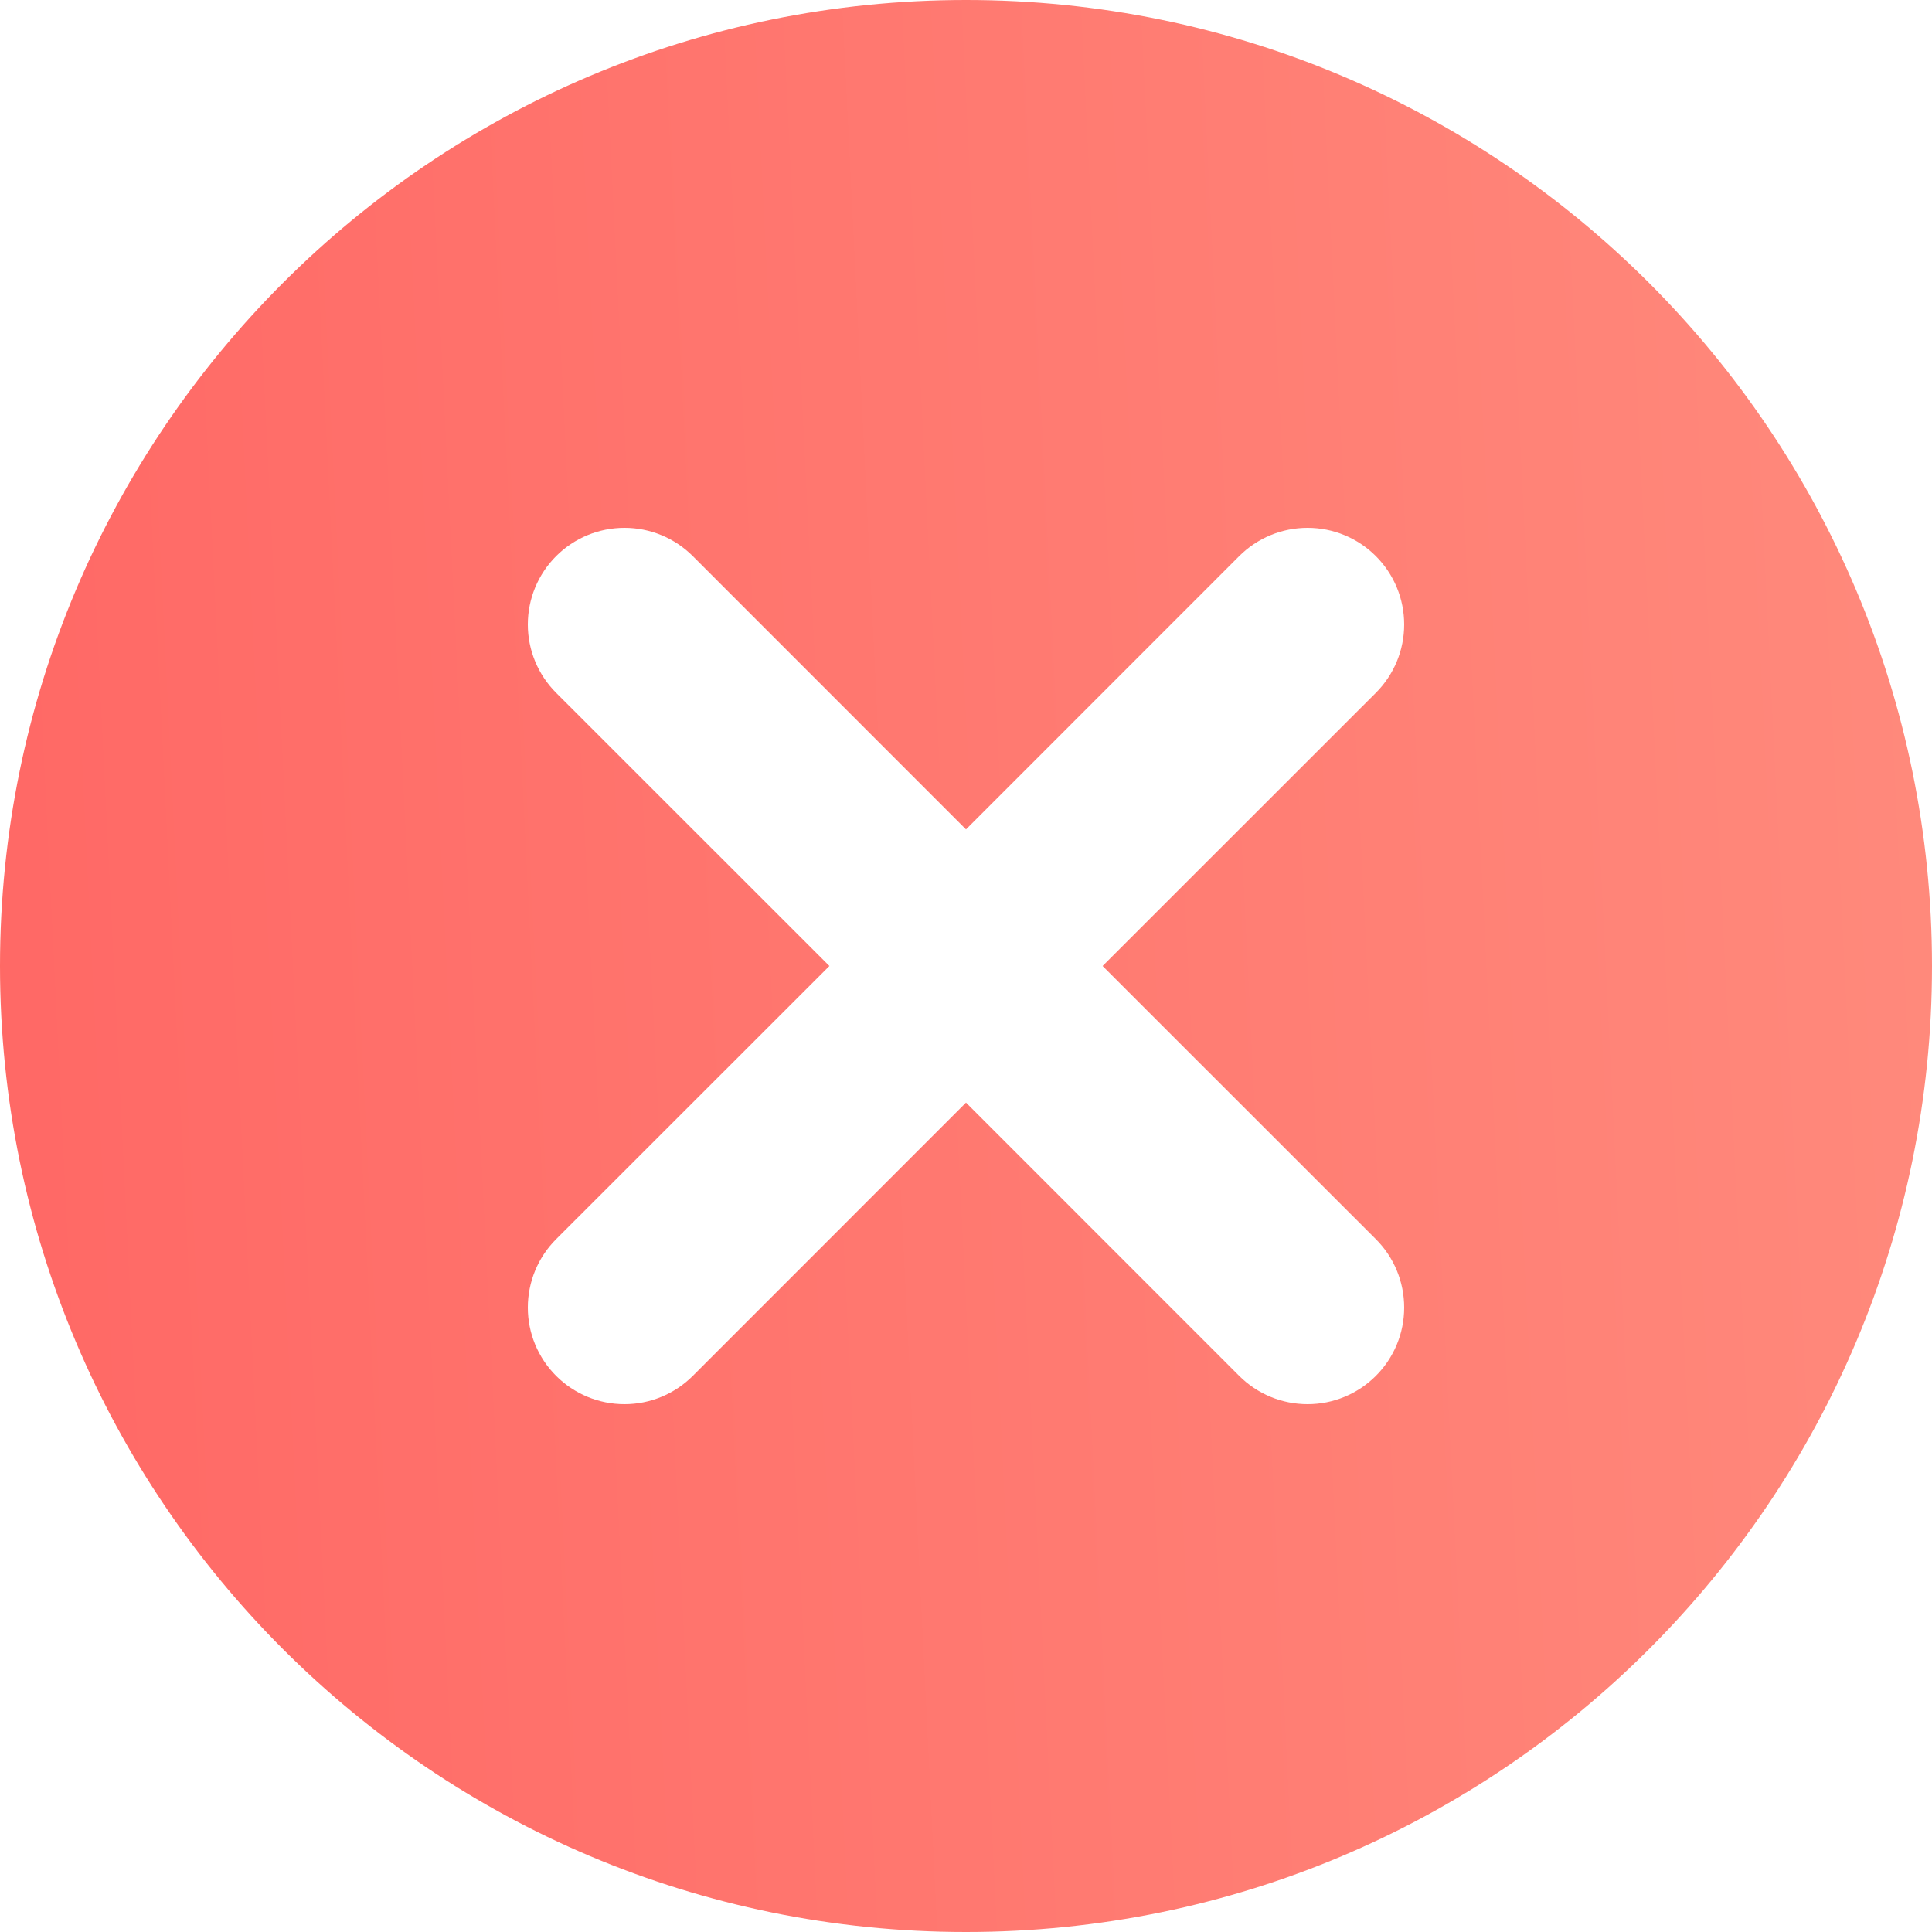
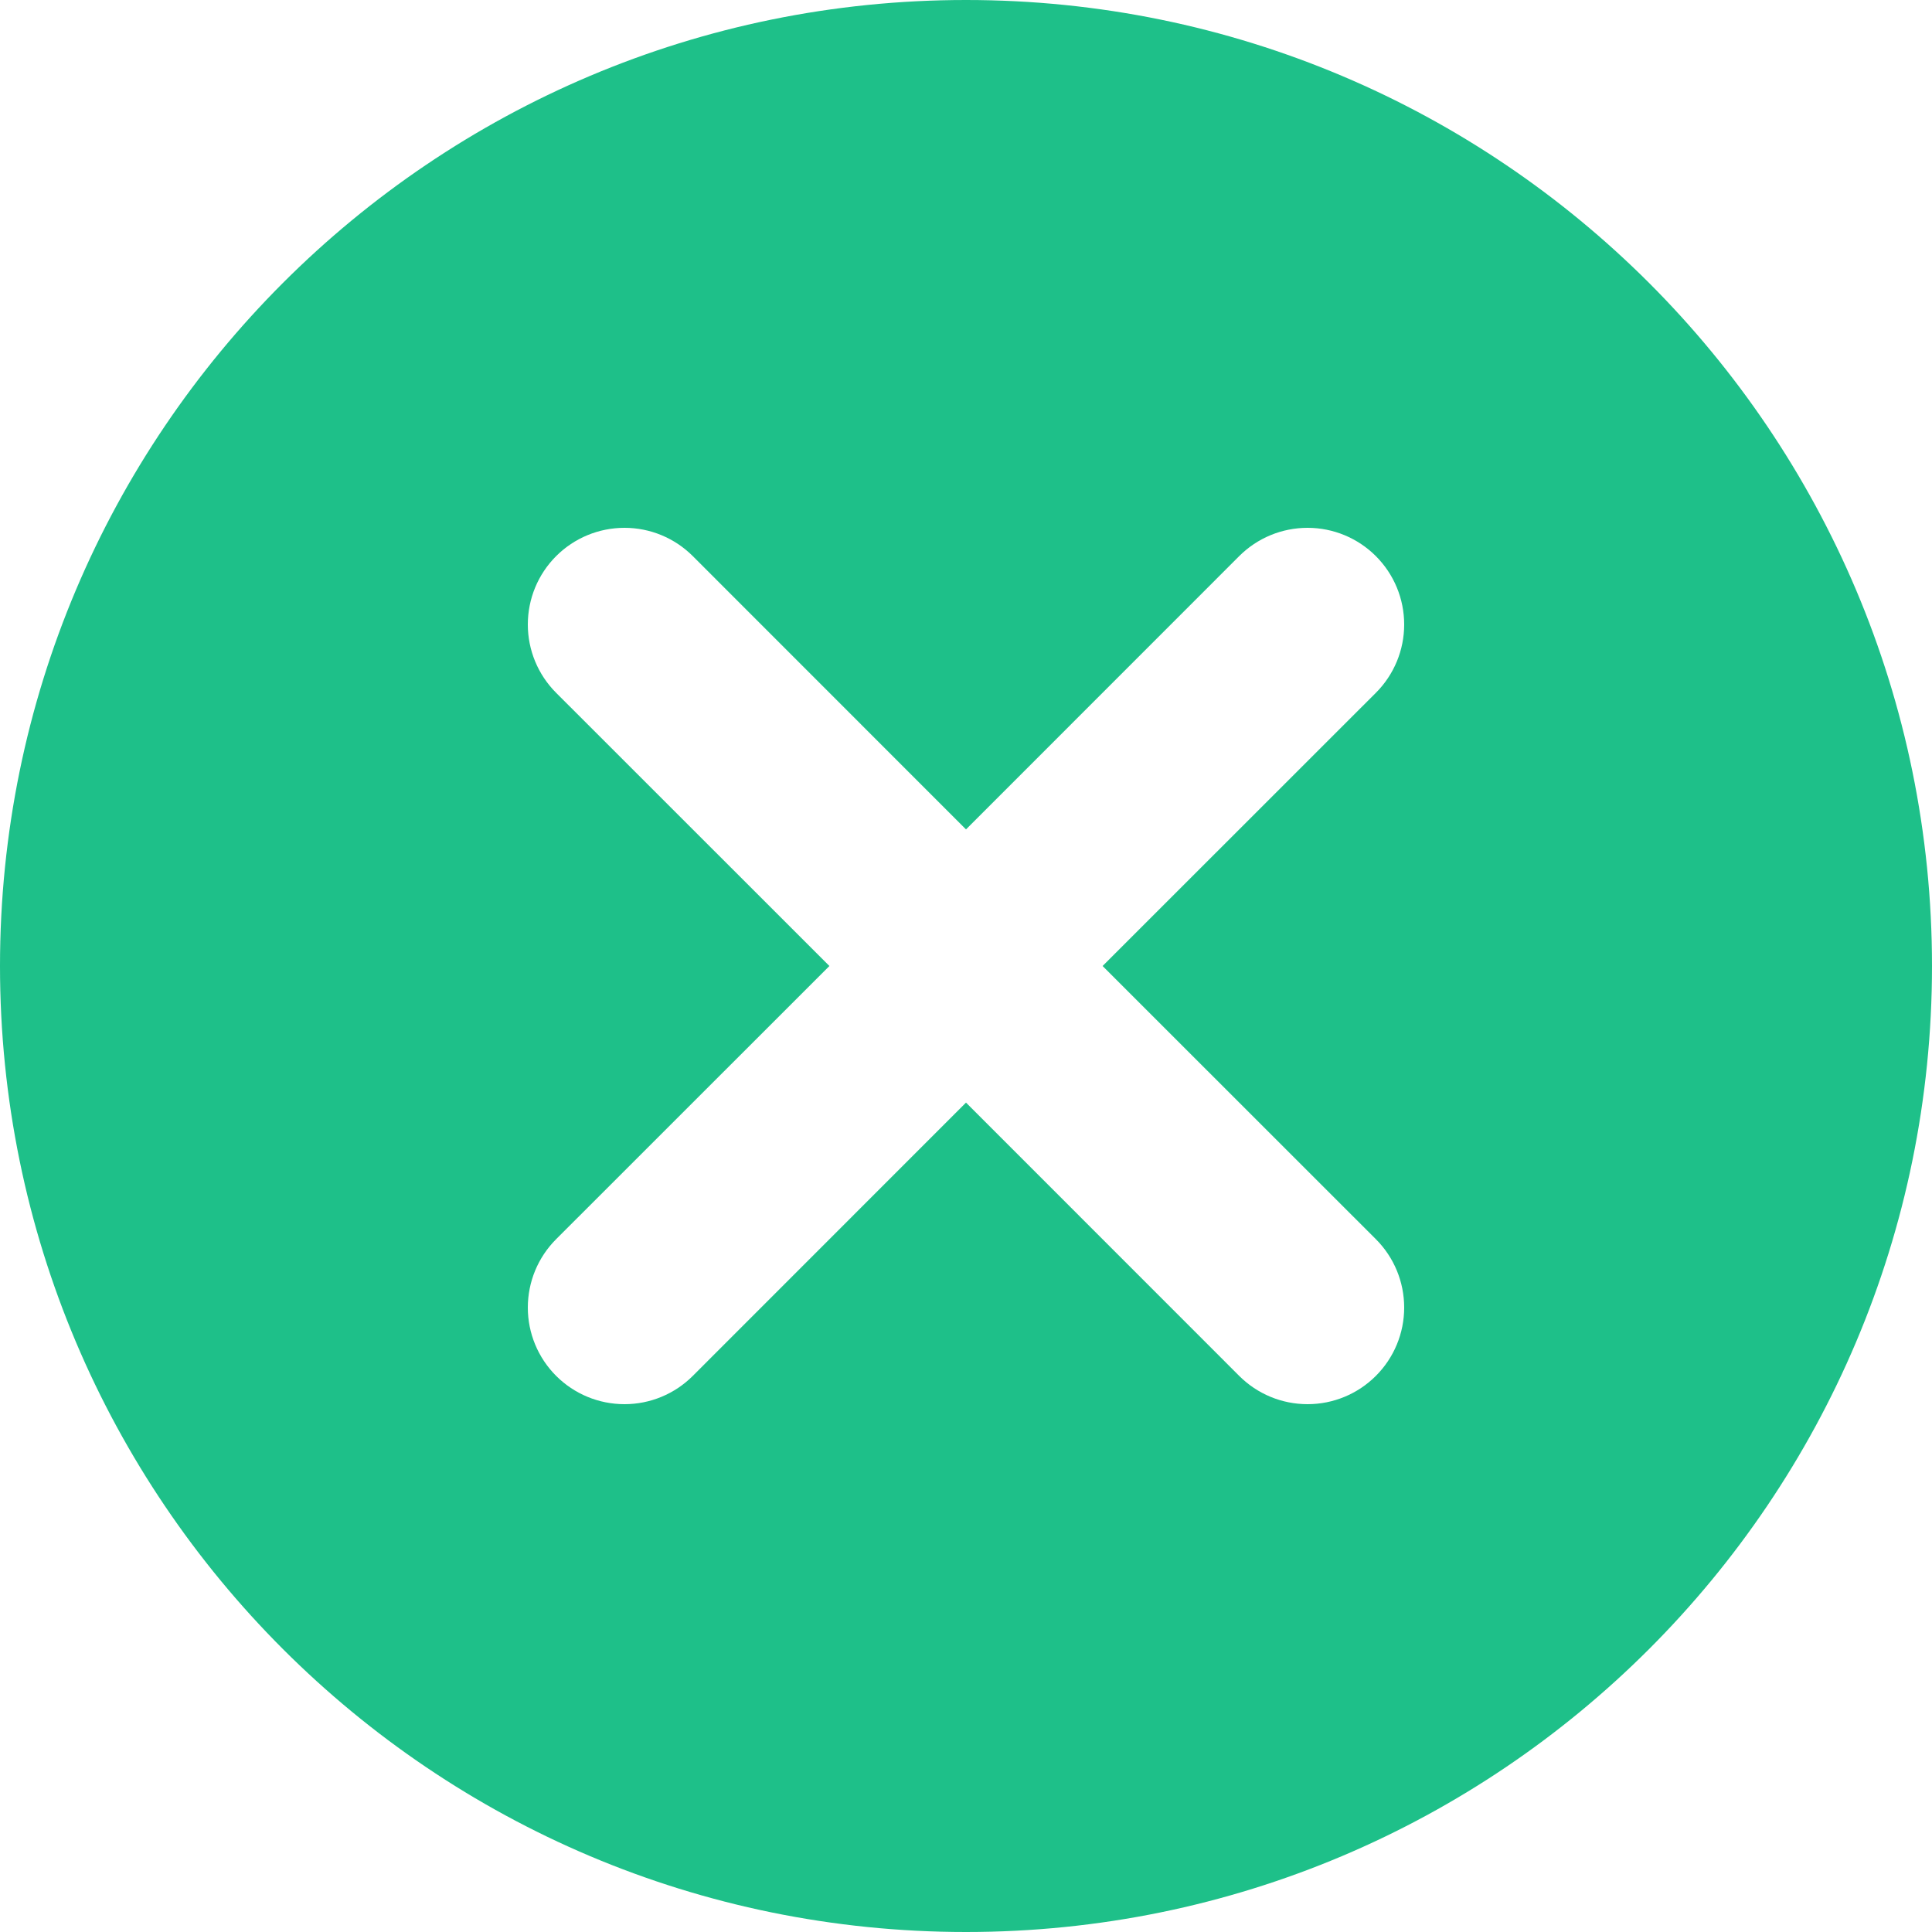
<svg xmlns="http://www.w3.org/2000/svg" width="20" height="20" viewBox="0 0 20 20" fill="none">
  <path id="Vector" d="M11.414 10L14.243 7.172C14.431 6.984 14.536 6.73 14.536 6.465C14.536 6.199 14.431 5.945 14.243 5.757C14.055 5.569 13.801 5.464 13.536 5.464C13.27 5.464 13.016 5.569 12.828 5.757L10 8.586L7.172 5.757C6.984 5.569 6.73 5.464 6.465 5.464C6.199 5.464 5.945 5.569 5.757 5.757C5.569 5.945 5.464 6.199 5.464 6.465C5.464 6.73 5.569 6.984 5.757 7.172L8.586 10L5.757 12.828C5.569 13.016 5.464 13.27 5.464 13.536C5.464 13.801 5.569 14.055 5.757 14.243C5.945 14.431 6.199 14.536 6.465 14.536C6.73 14.536 6.984 14.431 7.172 14.243L10 11.414L12.828 14.243C13.016 14.431 13.27 14.536 13.536 14.536C13.801 14.536 14.055 14.431 14.243 14.243C14.431 14.055 14.536 13.801 14.536 13.536C14.536 13.27 14.431 13.016 14.243 12.828L11.414 10ZM10 20C4.477 20 0 15.523 0 10C0 4.477 4.477 0 10 0C15.523 0 20 4.477 20 10C20 15.523 15.523 20 10 20Z" fill="url(#paint0_linear_2373_344)" />
  <defs>
    <linearGradient id="paint0_linear_2373_344" x1="-5.917" y1="10" x2="24.263" y2="8.51" gradientUnits="userSpaceOnUse">
-       <stop stop-color="#FF5F5F" />
-       <stop offset="1" stop-color="#FF9080" />
+       <stop stop-color="#1EC089" />
+       <stop offset="1" stop-color="#1EC089" />
    </linearGradient>
  </defs>
</svg>
